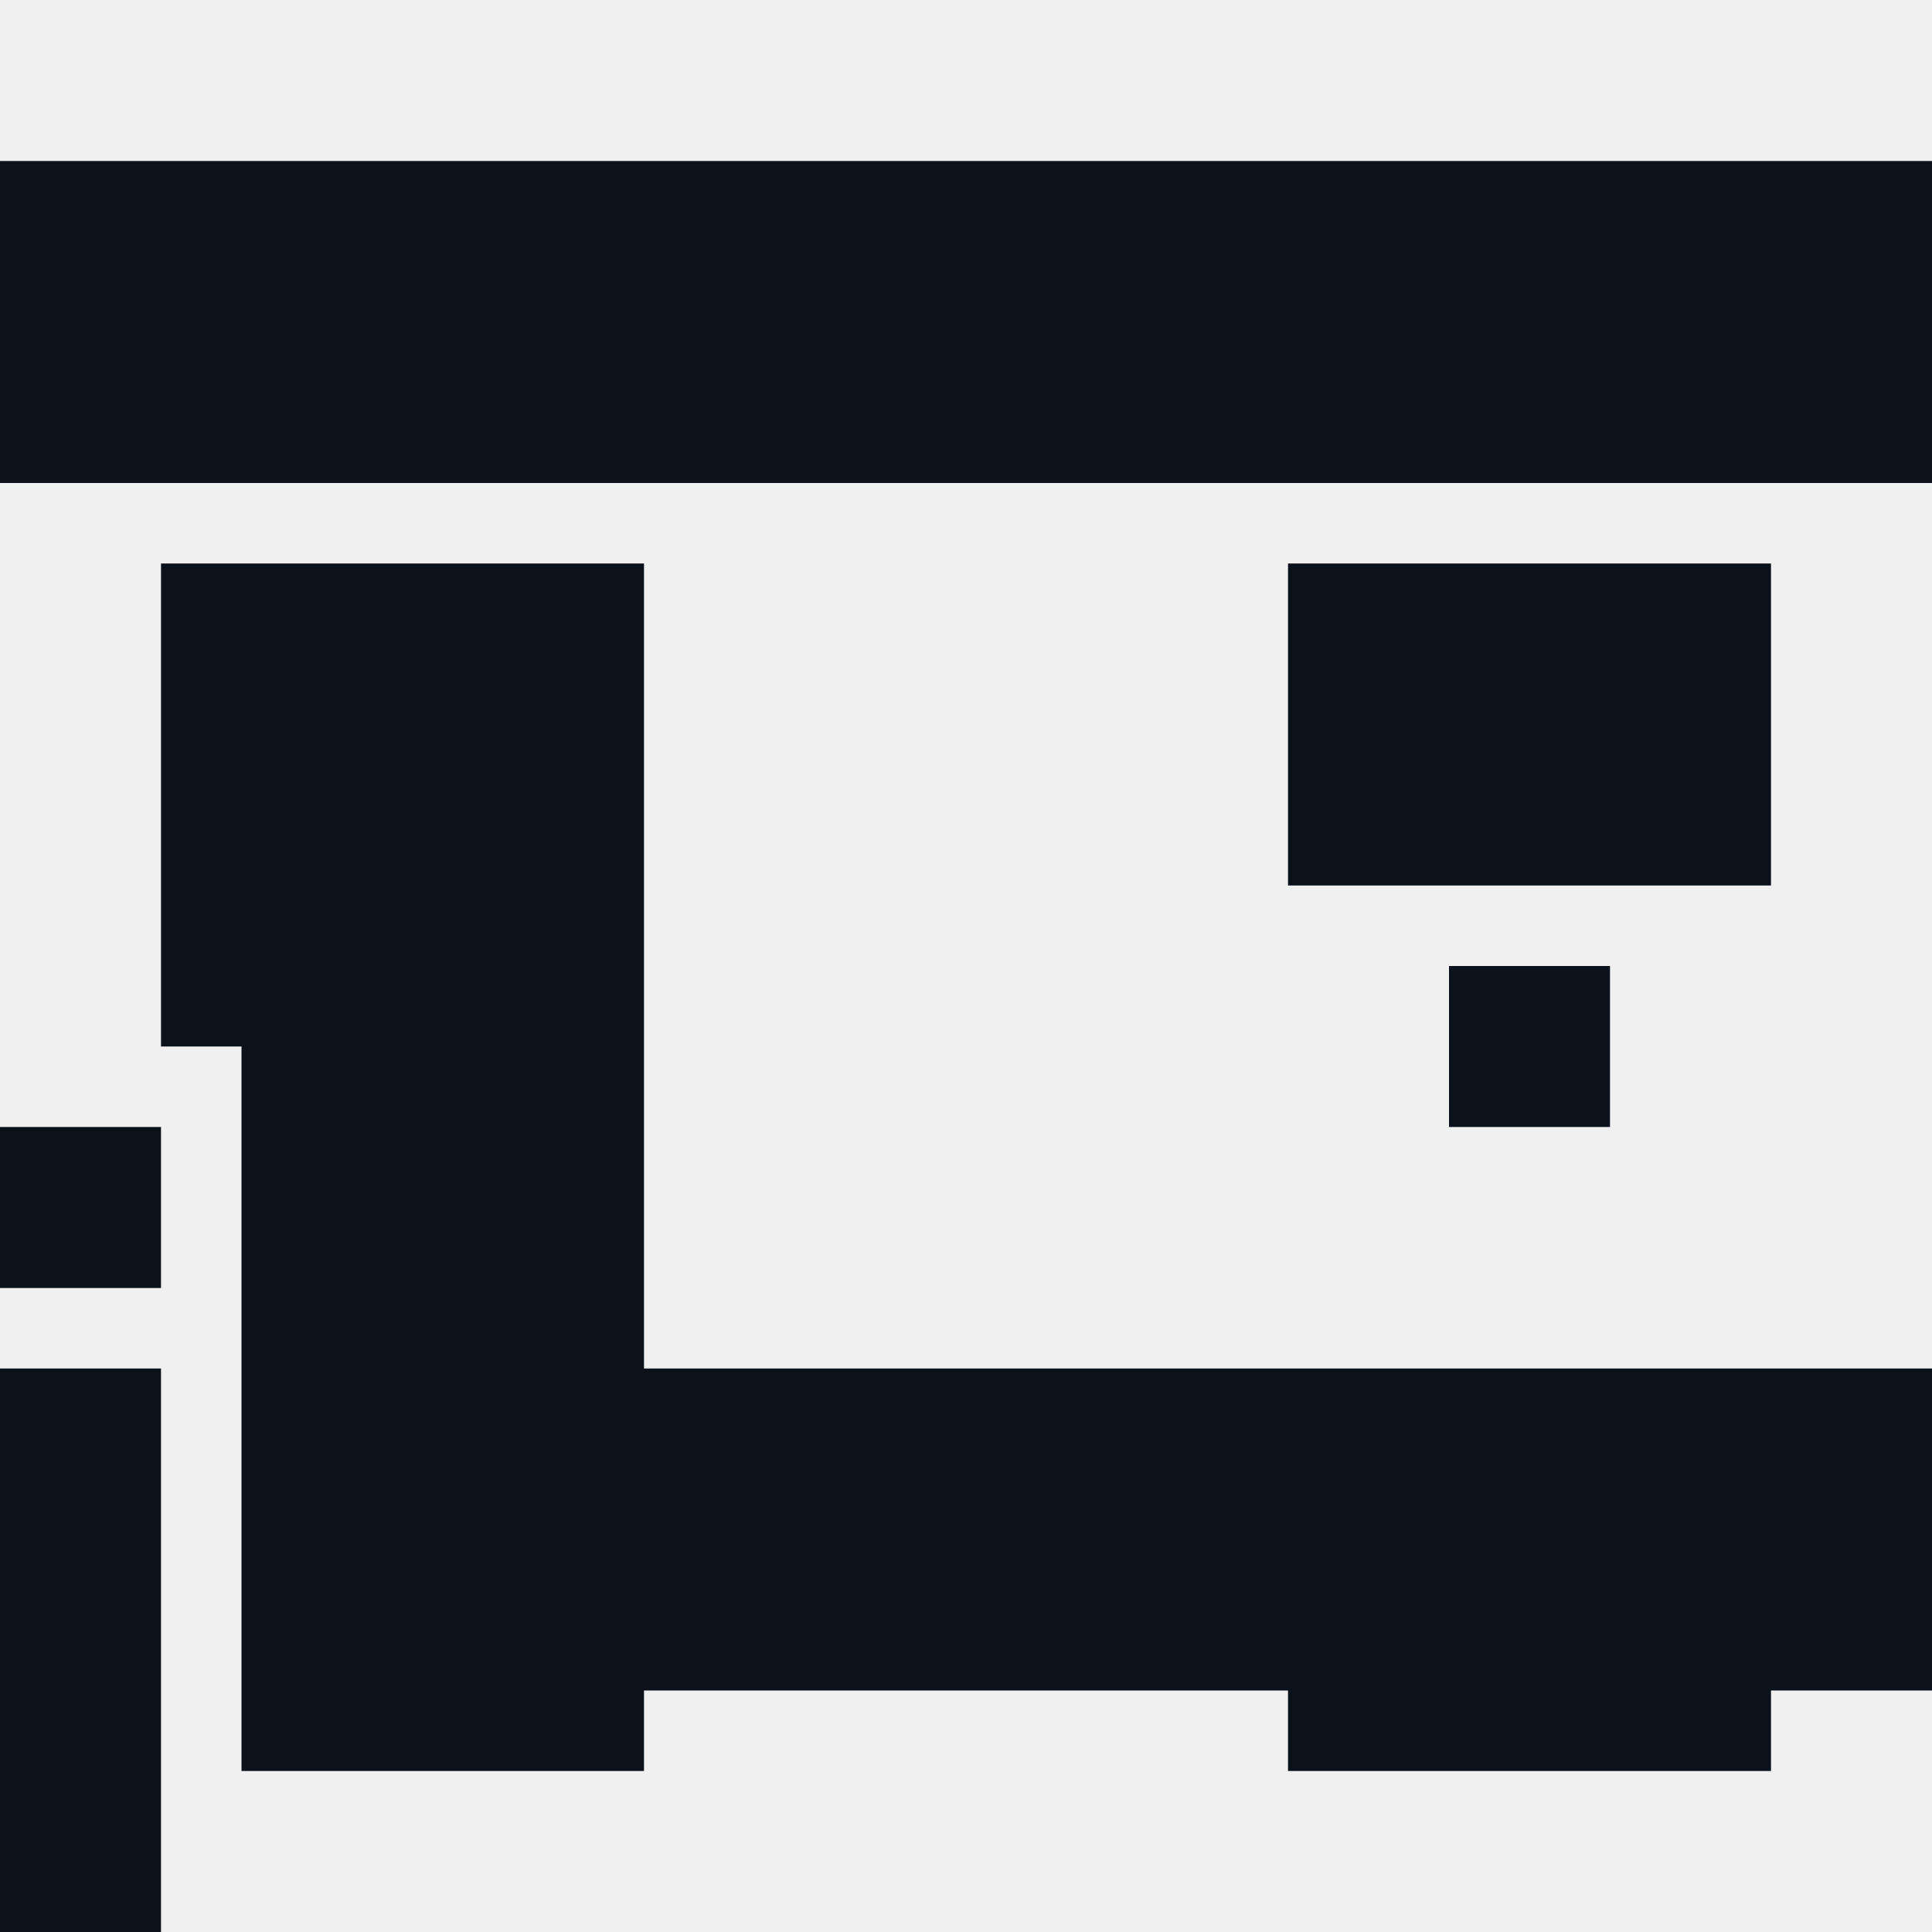
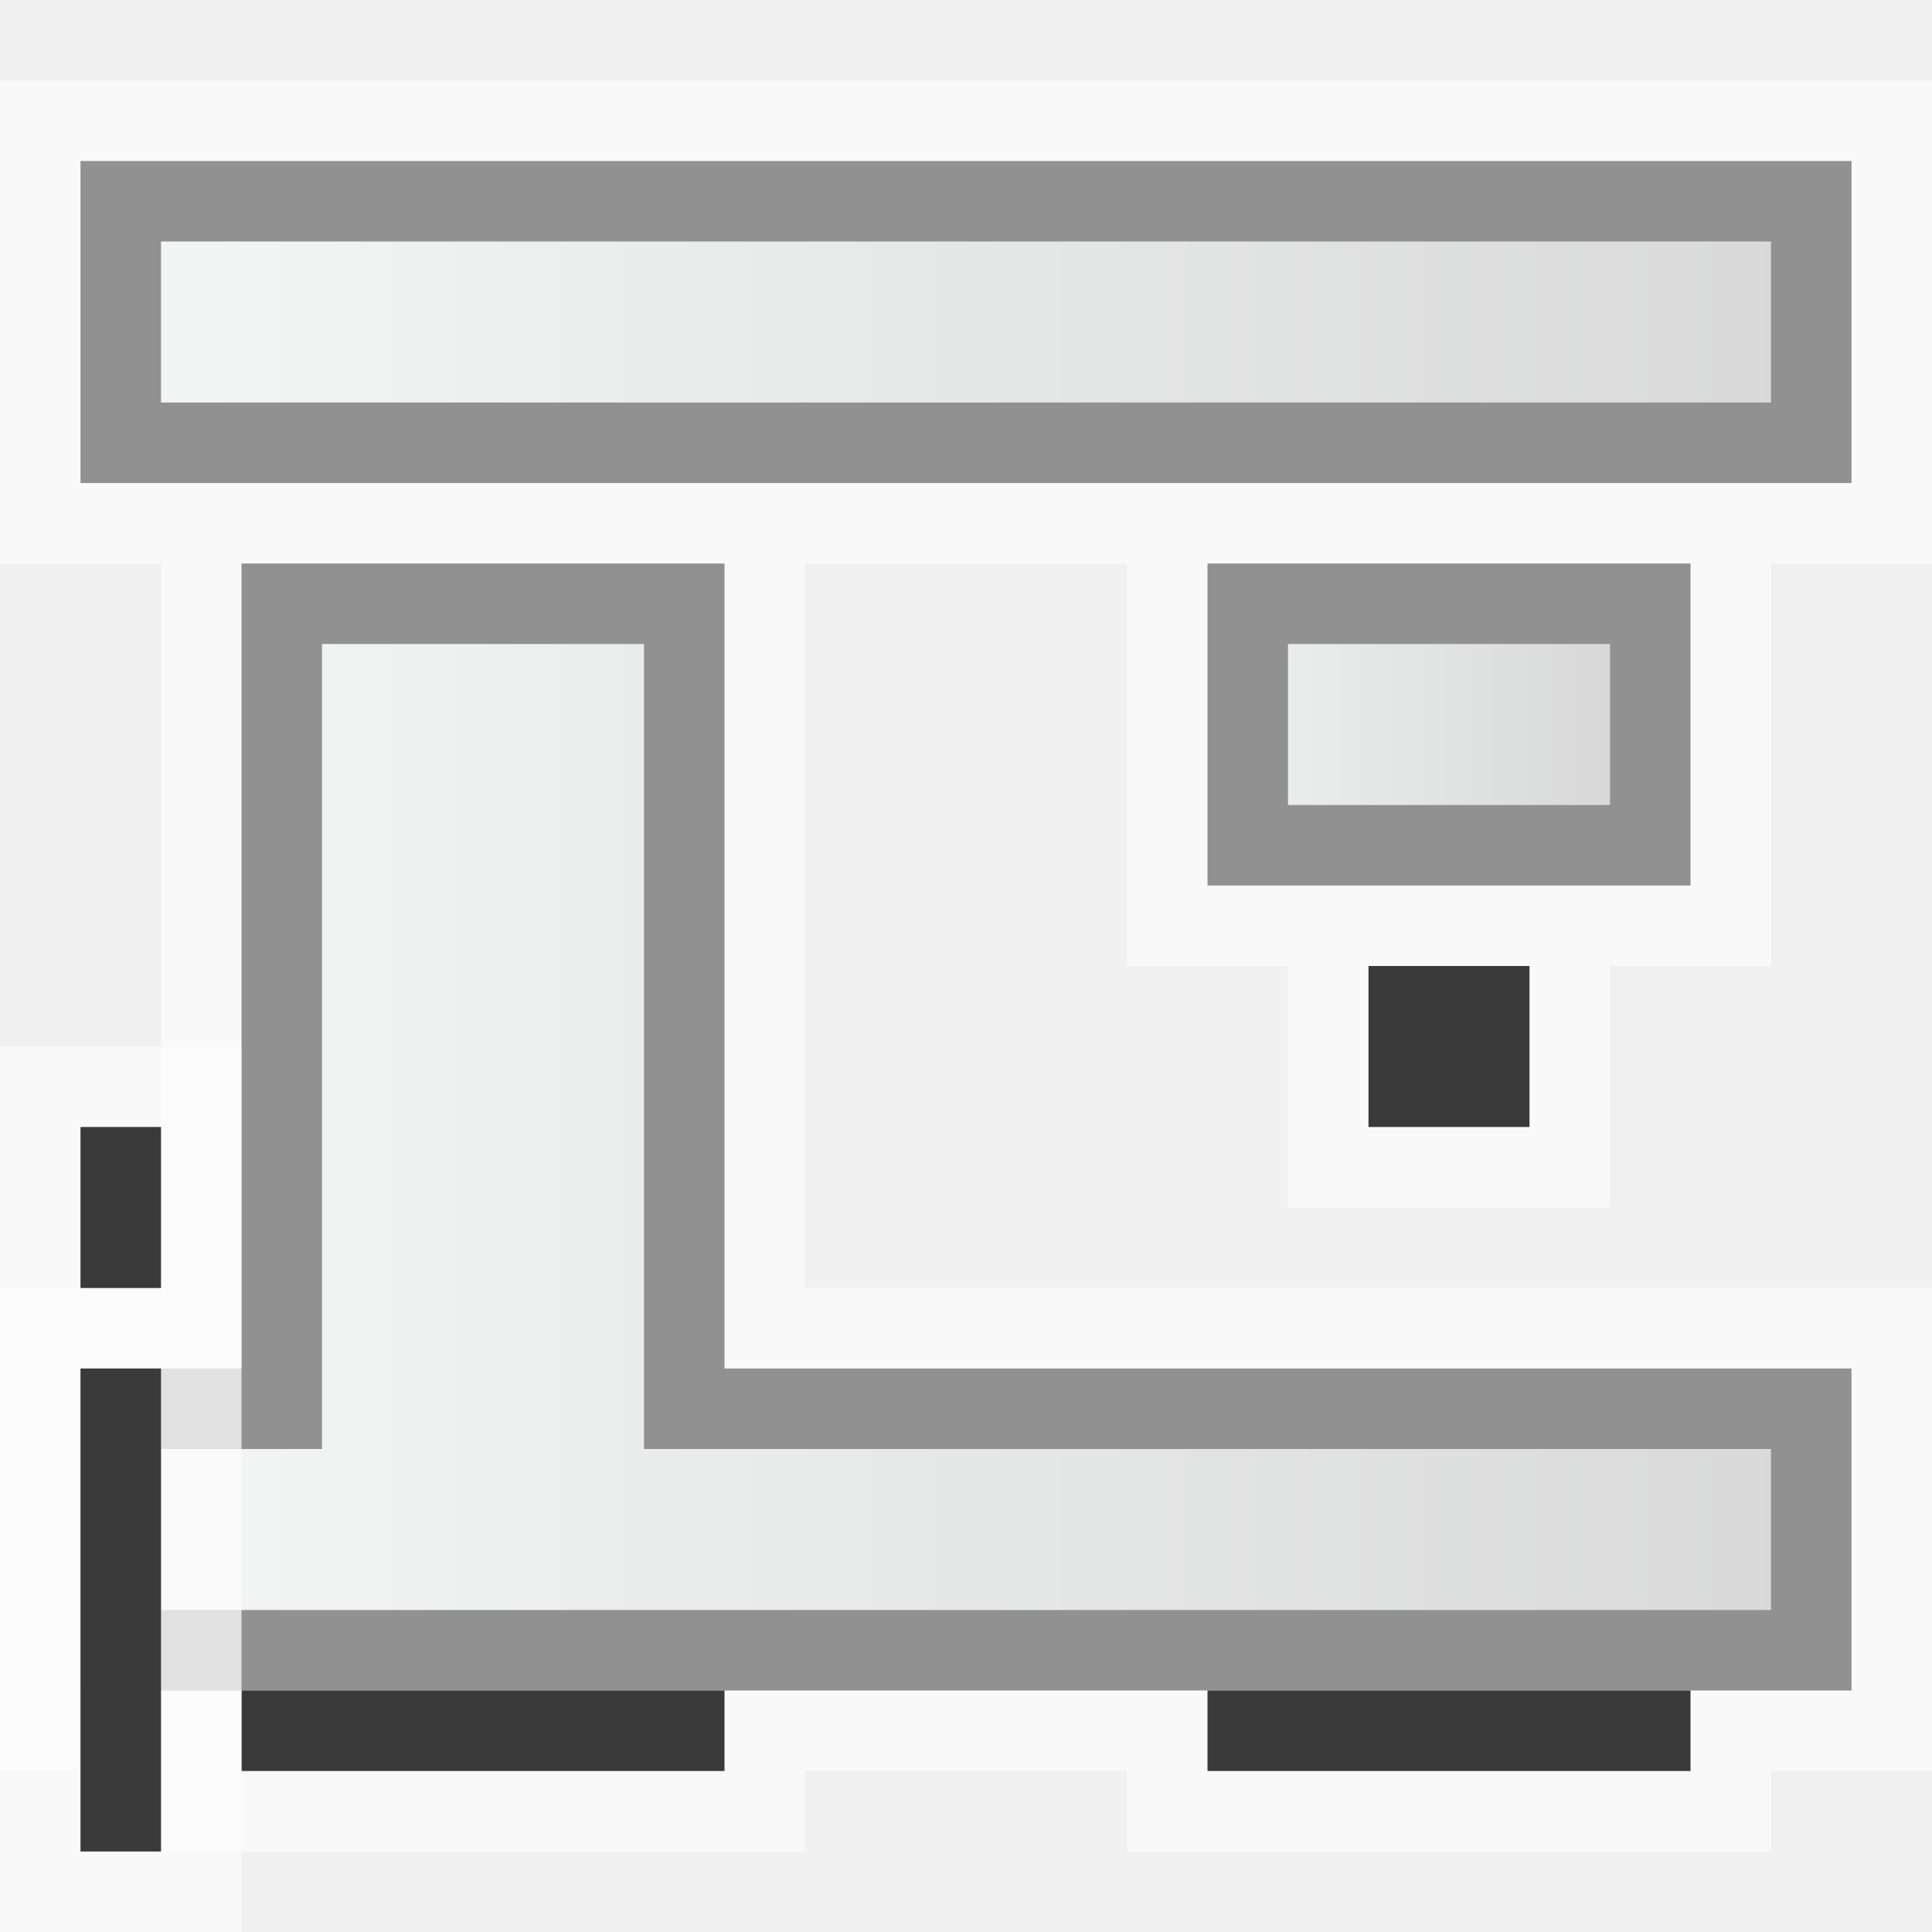
<svg xmlns="http://www.w3.org/2000/svg" width="24" height="24" viewBox="0 0 24 24" fill="none">
-   <path fill-rule="evenodd" clip-rule="evenodd" d="M24 2H0V6H24V2ZM24 17H8V7H2V13H3V22H8V21H16V22H22V21H24V17ZM22 7H16V11H22V7ZM18 12H20V14H18V12Z" fill="#0C121C" />
-   <rect y="17" width="2" height="7" fill="#0C121C" />
-   <rect y="14" width="2" height="2" fill="#0C121C" />
+   <g clip-path="url(#clip0_1885_15107)">
+     <path d="M24 1H0V7H2V16H0V22H2V23H10V22H14V23H22V22H24V16H10V7H14V12H16V15H20V12H22V7H24V1Z" fill="#FCFCFC" fill-opacity="0.75" />
+     <rect x="-0.5" y="0.5" width="5" height="3" transform="matrix(-1 0 0 1 20 7)" fill="url(#paint0_linear_1885_15107)" stroke="#919191" />
+     <rect width="2" height="2" transform="matrix(-1 0 0 1 19 12)" fill="#3A3A3A" />
+     <path d="M8.5 17V7.5H3.5V17V17.5H3H1.5V20.5H3H9H16H22H22.5V17.5H9H8.5V17Z" fill="url(#paint1_linear_1885_15107)" stroke="#919191" />
+     <rect width="6" height="1" transform="matrix(-1 0 0 1 21 21)" fill="#3A3A3A" />
+     <rect width="6" height="1" transform="matrix(-1 0 0 1 9 21)" fill="#3A3A3A" />
+     <path d="M22.5 2.5H1.5V5.5H22.5V2.5Z" fill="url(#paint2_linear_1885_15107)" stroke="#919191" />
+   </g>
+   <g clip-path="url(#clip1_1885_15107)">
+     <rect y="13" width="3" height="11" fill="#FCFCFC" fill-opacity="0.75" />
+     <rect x="1" y="17" width="1" height="6" fill="#3A3A3A" />
+     <rect x="1" y="14" width="1" height="2" fill="#3A3A3A" />
+   </g>
+   <defs>
+     <linearGradient id="paint0_linear_1885_15107" x1="6" y1="2.182" x2="2.88306e-09" y2="2.182" gradientUnits="userSpaceOnUse">
+       <stop stop-color="#F4F7F6" />
+       <stop offset="1" stop-color="#D8D8D8" />
+     </linearGradient>
+     <linearGradient id="paint1_linear_1885_15107" x1="1" y1="14.636" x2="23" y2="14.636" gradientUnits="userSpaceOnUse">
+       <stop stop-color="#F4F7F6" />
+       <stop offset="1" stop-color="#D8D8D8" />
+     </linearGradient>
+     <linearGradient id="paint2_linear_1885_15107" x1="1" y1="4.182" x2="23" y2="4.182" gradientUnits="userSpaceOnUse">
+       <stop stop-color="#F4F7F6" />
+       <stop offset="1" stop-color="#D8D8D8" />
+     </linearGradient>
+     <clipPath id="clip0_1885_15107">
+       <rect width="24" height="22" fill="white" transform="translate(0 1)" />
+     </clipPath>
+     <clipPath id="clip1_1885_15107">
+       <rect width="3" height="11" fill="white" transform="translate(0 13)" />
+     </clipPath>
+   </defs>
</svg>
